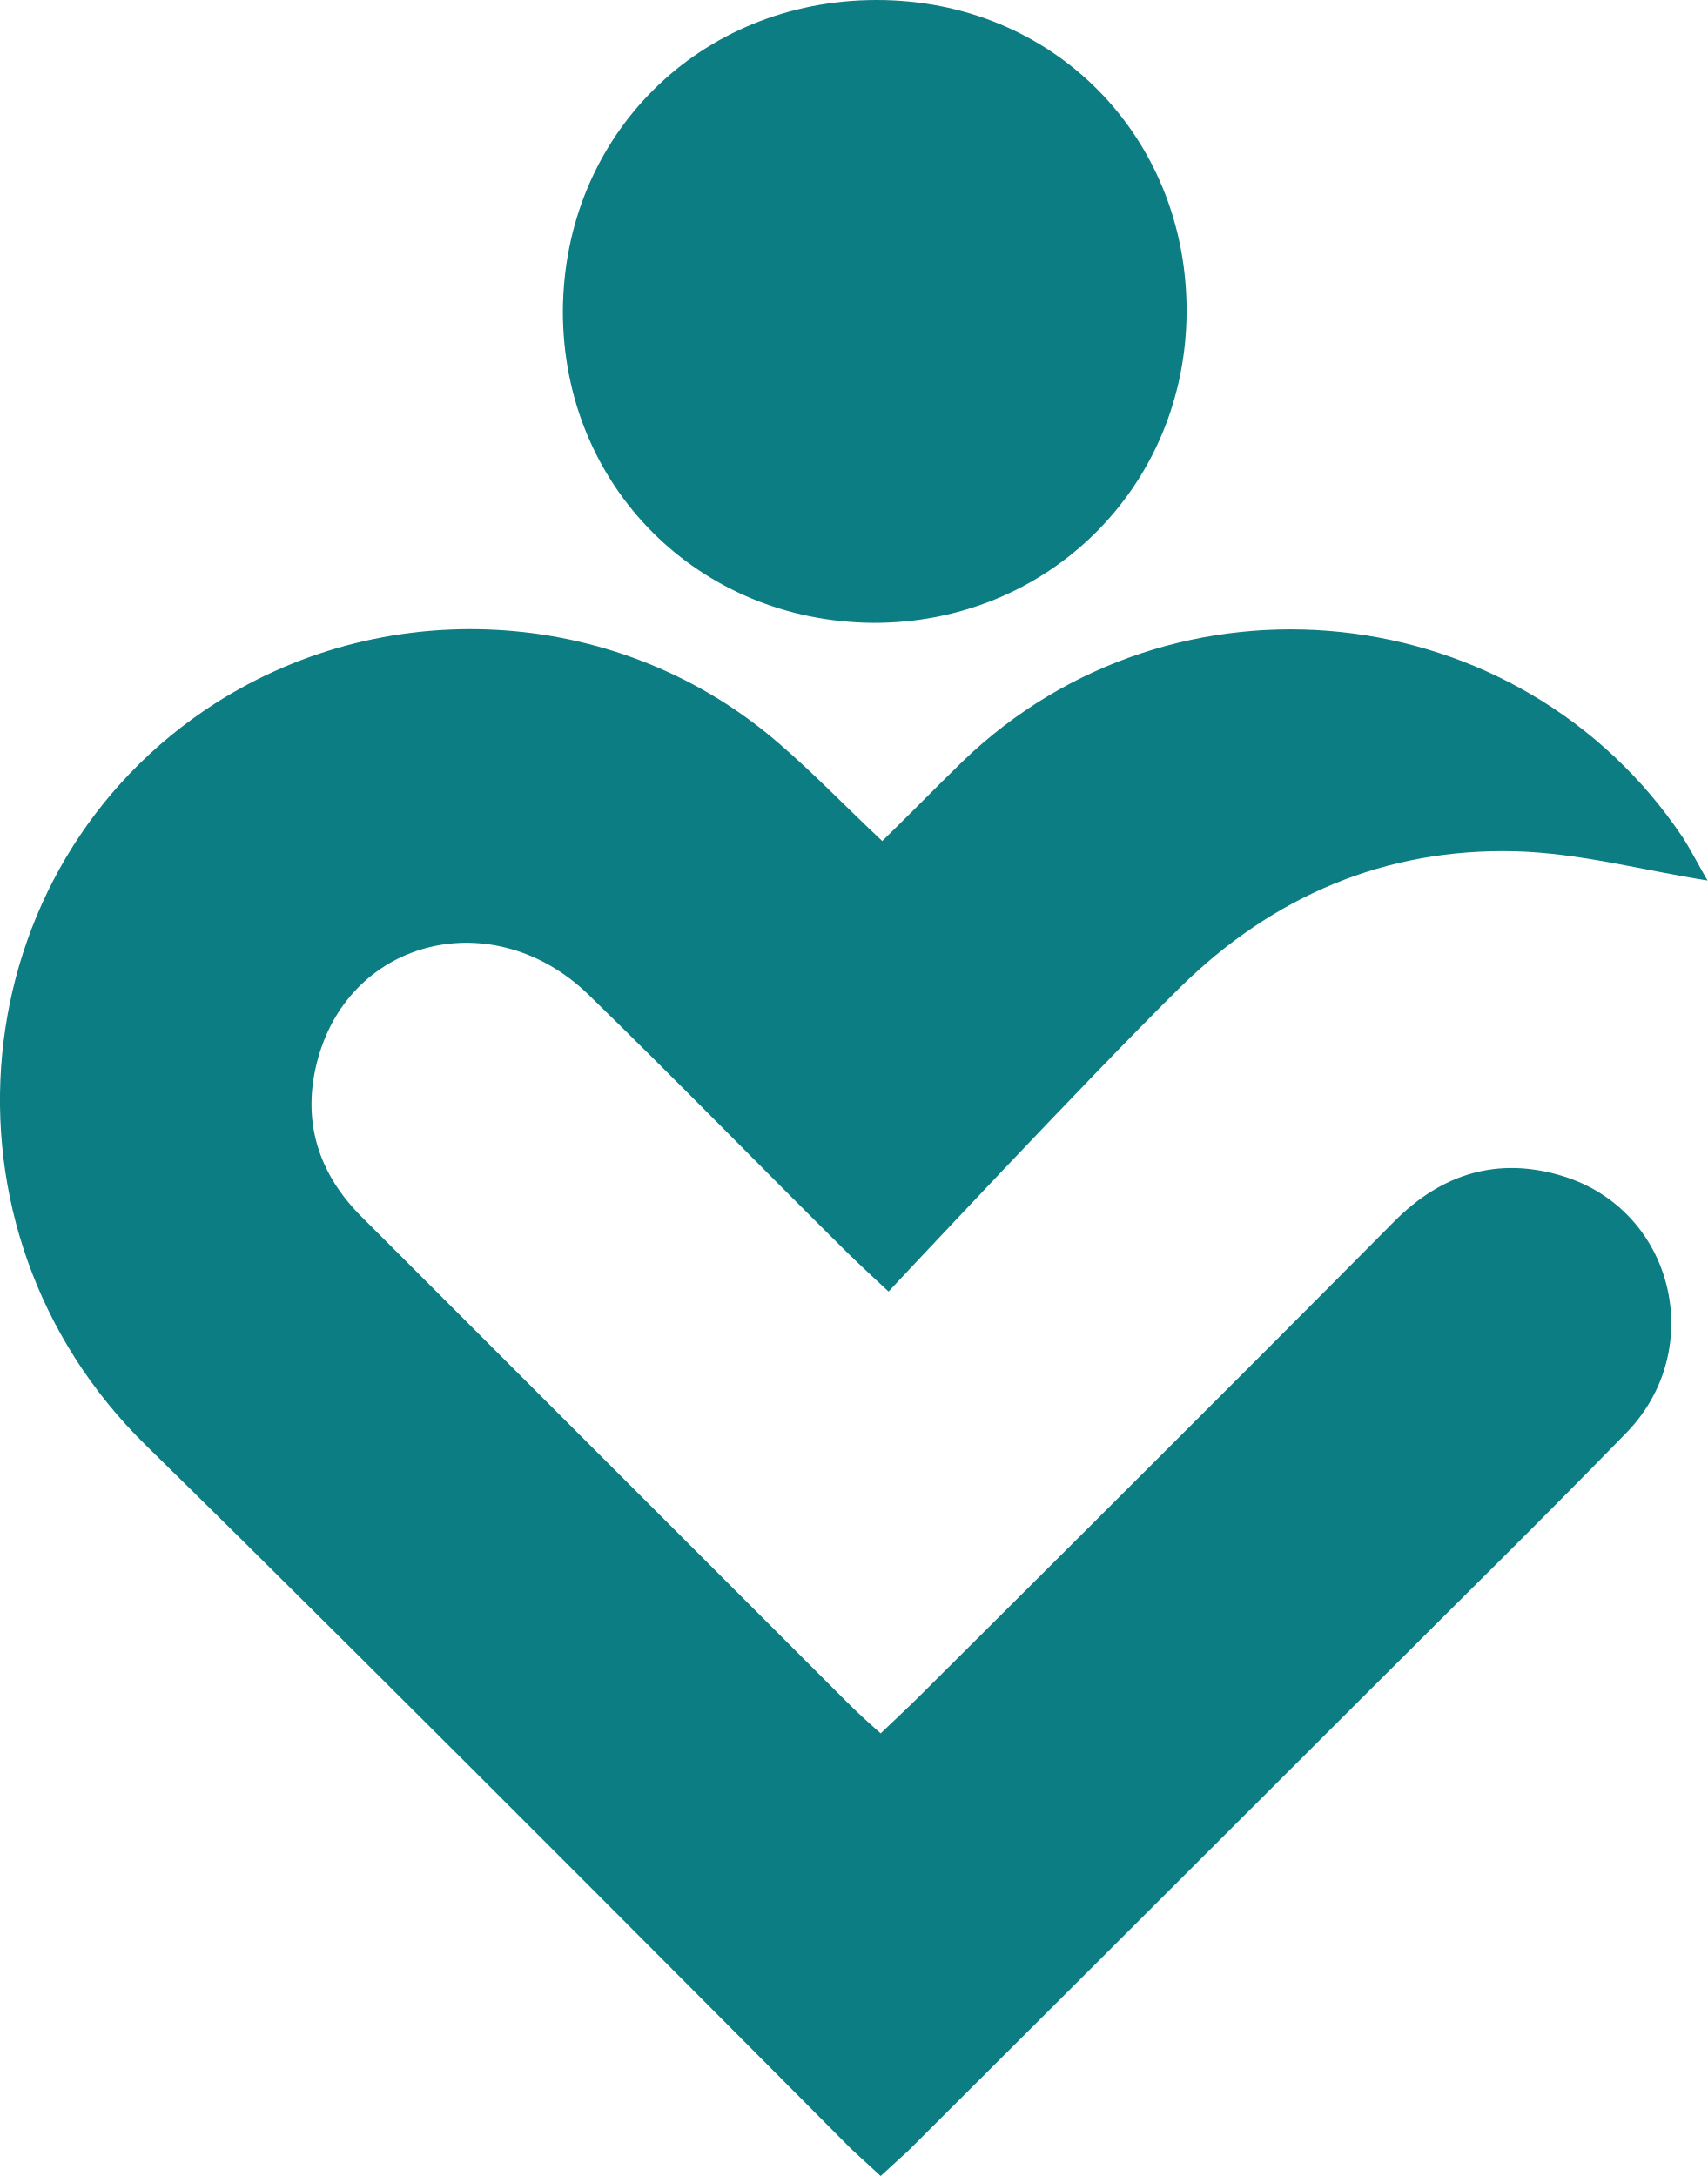
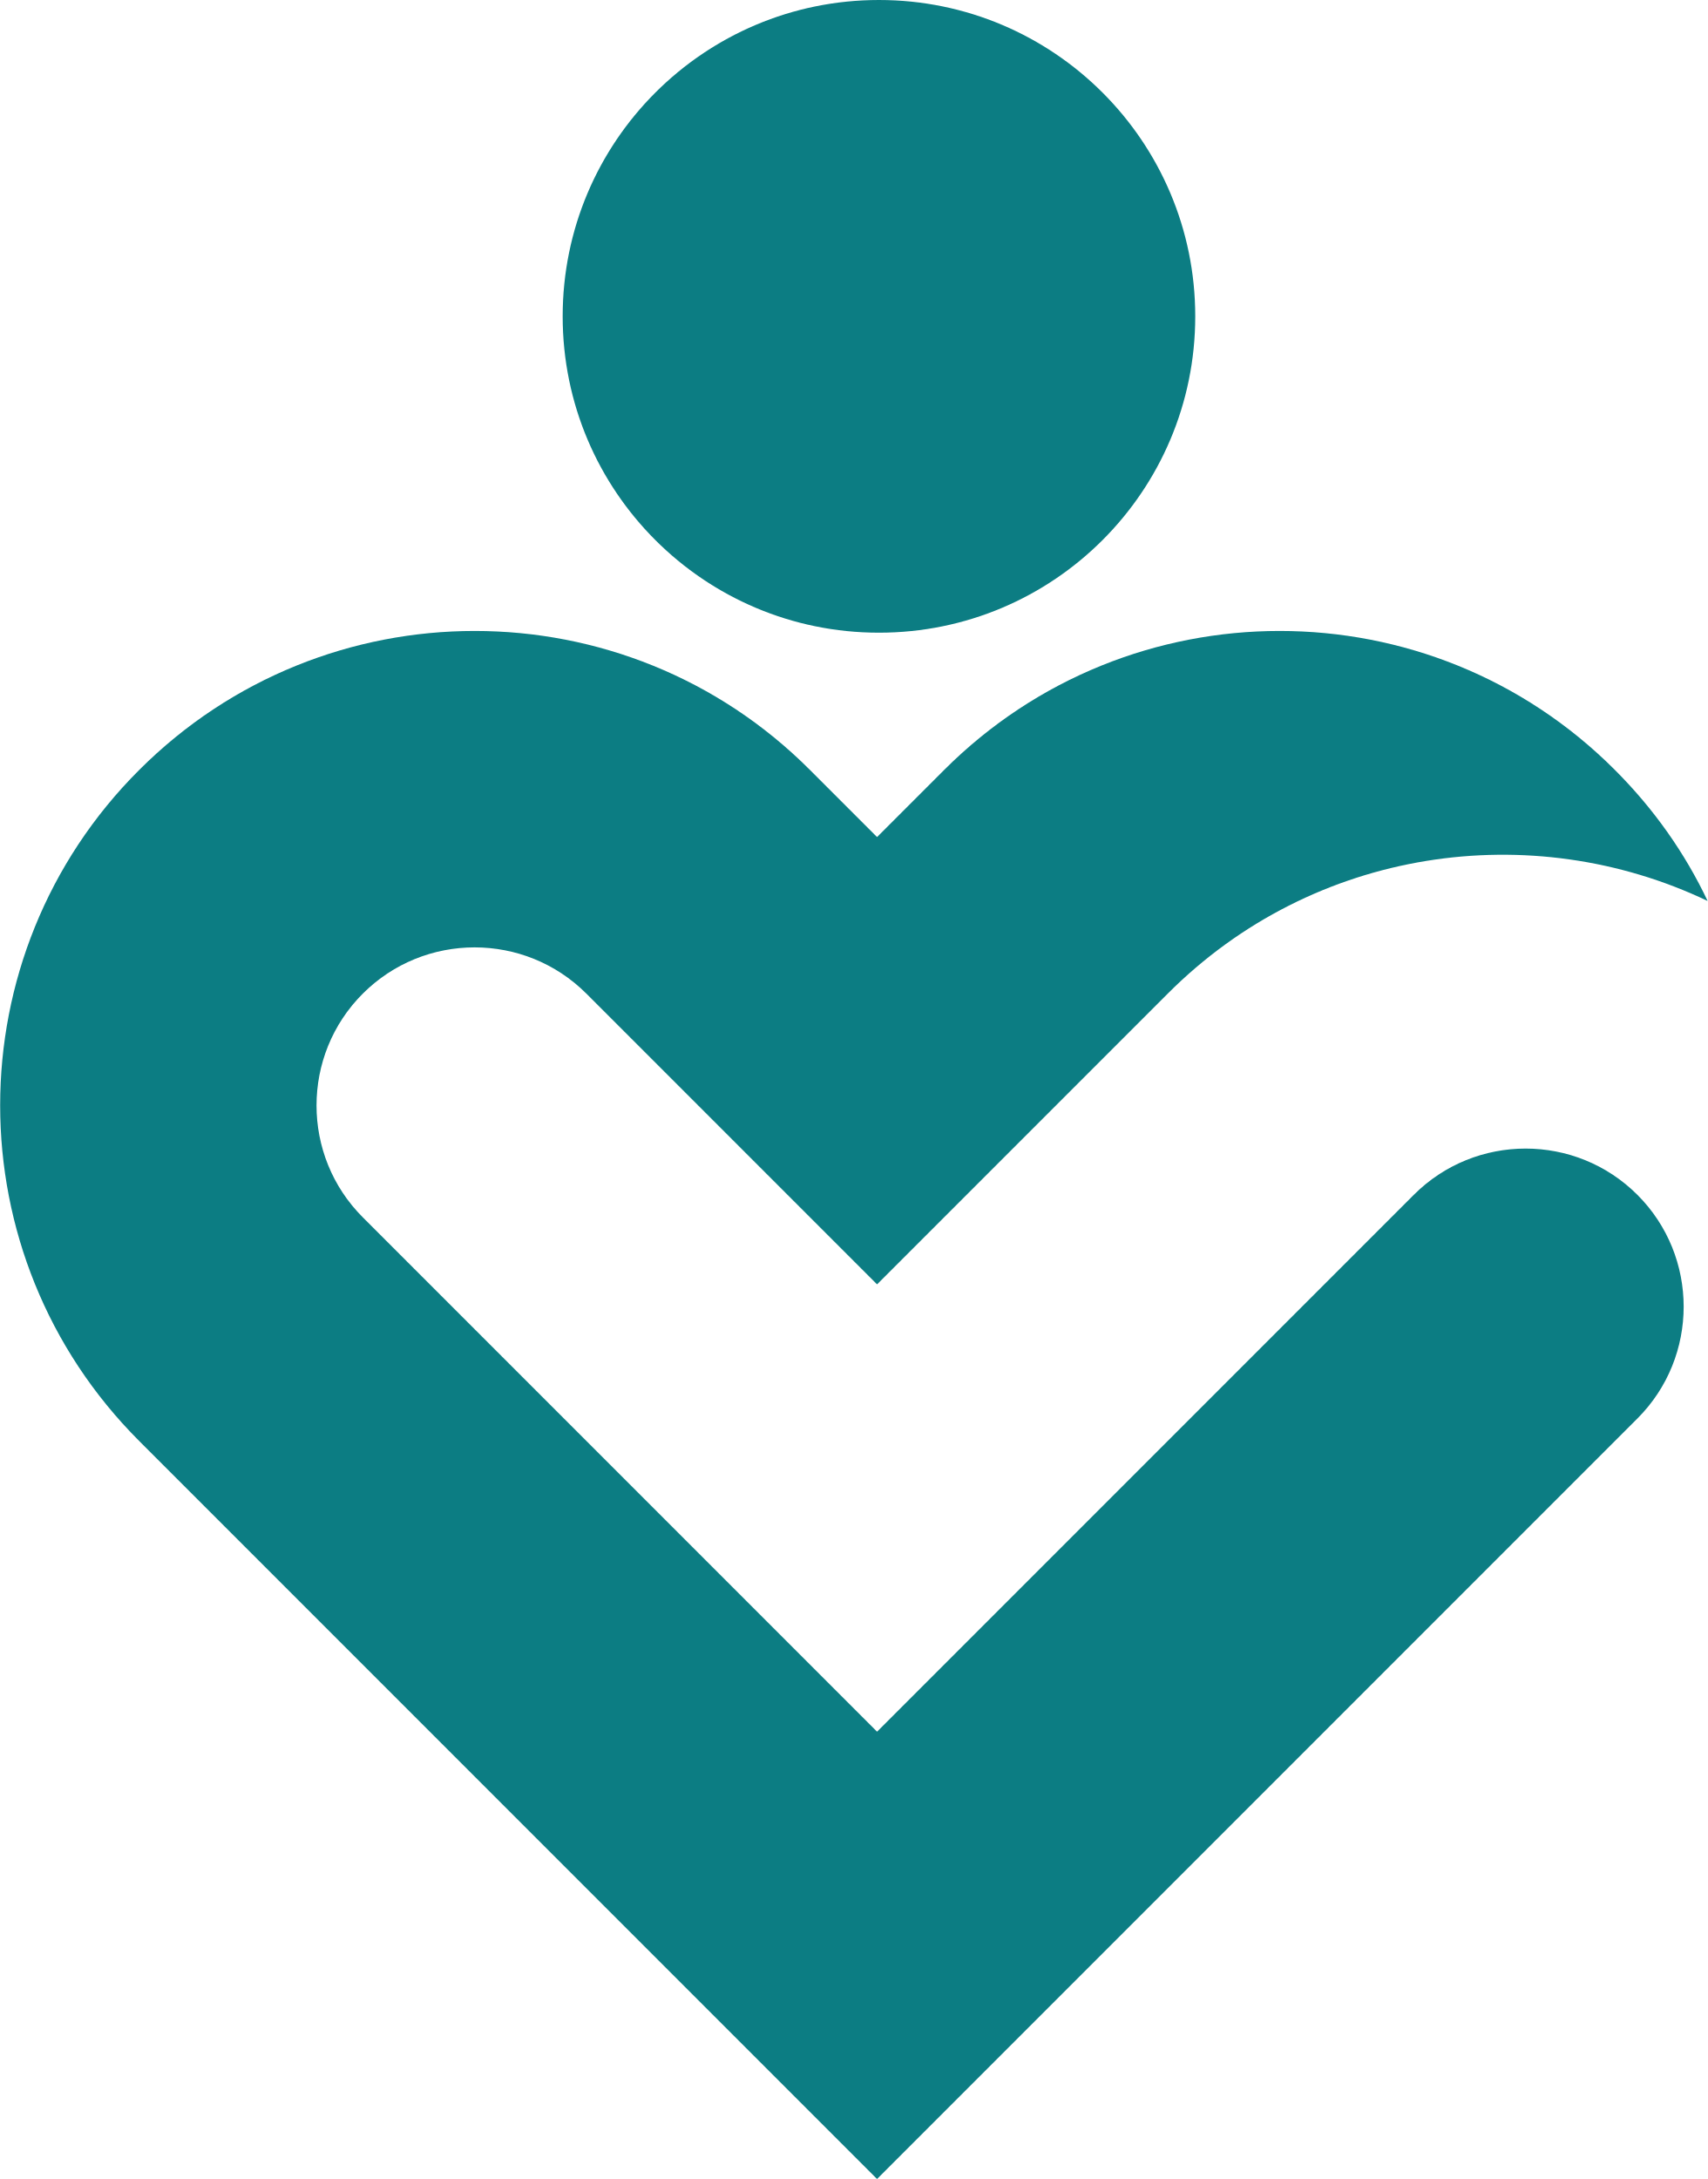
- <svg xmlns="http://www.w3.org/2000/svg" id="Layer_2" data-name="Layer 2" viewBox="0 0 216 275.3">
+ <svg xmlns="http://www.w3.org/2000/svg" id="Layer_2" data-name="Layer 2" viewBox="0 0 53.99 68.88">
  <defs>
    <style>
      .cls-1 {
+         fill-rule: evenodd;
+       }
+ 
+       .cls-1, .cls-2 {
        fill: #0c7d83;
        stroke-width: 0px;
      }
    </style>
  </defs>
-   <g id="Layer_2-2" data-name="Layer 2">
-     <g id="Layer_1-2" data-name="Layer 1-2">
-       <g>
-         <path class="cls-1" d="m111.4,275.3c-1.3-1.2-3.7-3.4-3.7-3.4,0,0-59.2-59.6-89.2-89-28.1-27.5-23.4-73.3,8.7-93.9,22.2-14.2,51.6-12.2,71.5,5.2,4.3,3.7,8.2,7.8,12.9,12.2,3.5-3.4,6.8-6.8,10.2-10.1,26.7-25.7,70.5-21.1,91.1,9.7,1.2,1.9,2.2,3.9,3.1,5.4-8.2-1.3-16.3-3.5-24.4-3.7-16.4-.4-30.6,5.7-42.3,17.2-11.3,11.1-36.9,38.5-36.9,38.5,0,0-4-3.7-5.4-5.1-10.9-10.8-21.6-21.8-32.6-32.5-11.9-11.5-30-7.2-34.2,8.2-2.1,7.7,0,14.5,5.7,20.1,6.8,6.8,13.7,13.7,20.5,20.5,13.6,13.6,27.1,27.1,40.7,40.7,1.3,1.3,2.6,2.5,4.3,4,1.6-1.5,4.4-4.2,4.4-4.2,0,0,40.4-40.2,60.5-60.5,6.1-6.2,13.3-8.3,21.4-5.8,14,4.3,18.3,21.8,8.1,32.4-10.7,11-21.6,21.7-32.5,32.6-19.4,19.4-58.4,58.3-58.4,58.3,0,0-2.2,2-3.5,3.2Z" />
-         <path class="cls-1" d="m150.1,39.3c0,22.2-17.5,39.6-39.7,39.5-22.1-.2-39.2-17.3-39.2-39.4.1-22.3,17.3-39.4,39.7-39.4s39.2,17.3,39.2,39.3Z" />
-       </g>
-     </g>
+   <g id="Layer_1-2" data-name="Layer 1">
+     <circle class="cls-2" cx="27.79" cy="10" r="10" />
+     <path class="cls-1" d="m27.73,40.6l-7.07-7.07-2.12-2.12c-1.95-1.95-5.12-1.95-7.07,0-1.95,1.95-1.95,5.12,0,7.07l2.12,2.12,14.14,14.14,14.14-14.14,2.83-2.83c1.95-1.95,5.12-1.95,7.07,0,1.95,1.95,1.95,5.12,0,7.07l-2.83,2.83-14.14,14.14-7.07,7.07-7.07-7.07-14.14-14.14-2.12-2.12c-5.86-5.86-5.86-15.36,0-21.21,5.86-5.86,15.36-5.86,21.21,0l2.12,2.12,2.12-2.12c5.86-5.86,15.36-5.86,21.21,0,1.24,1.24,2.22,2.64,2.93,4.14-5.58-2.66-12.46-1.69-17.07,2.93l-2.12,2.12-7.07,7.07Z" />
  </g>
</svg>
